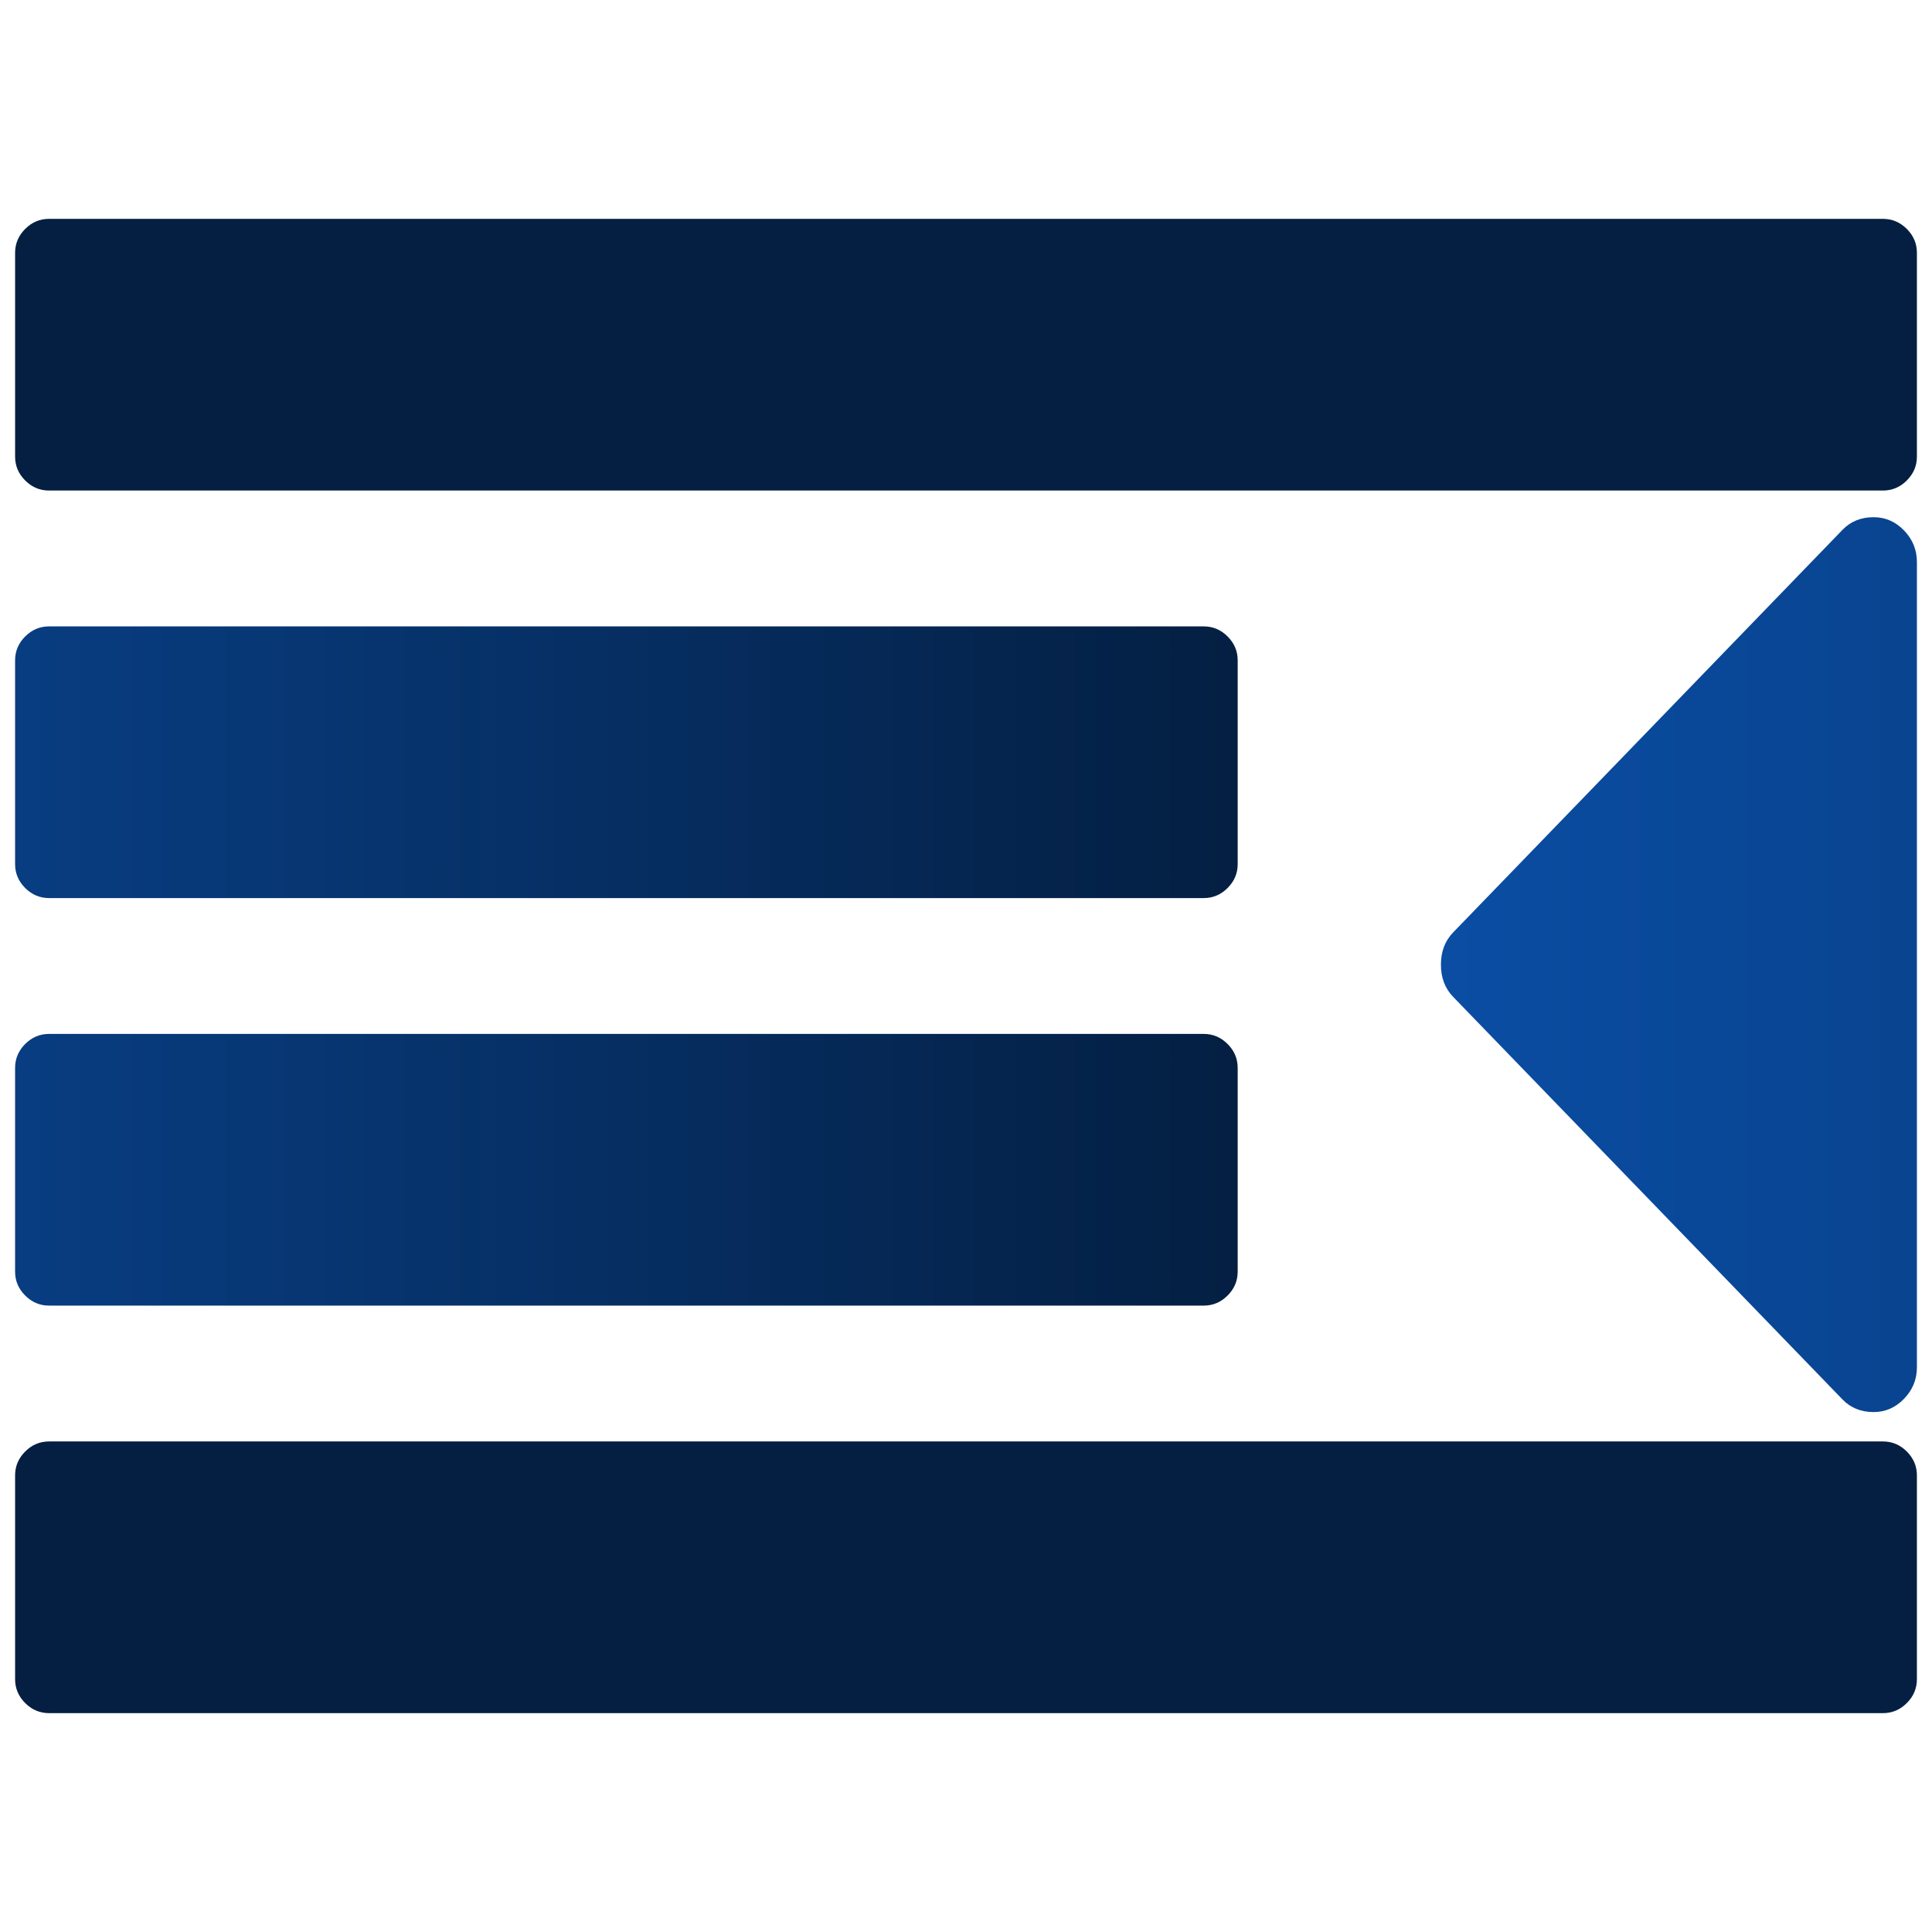
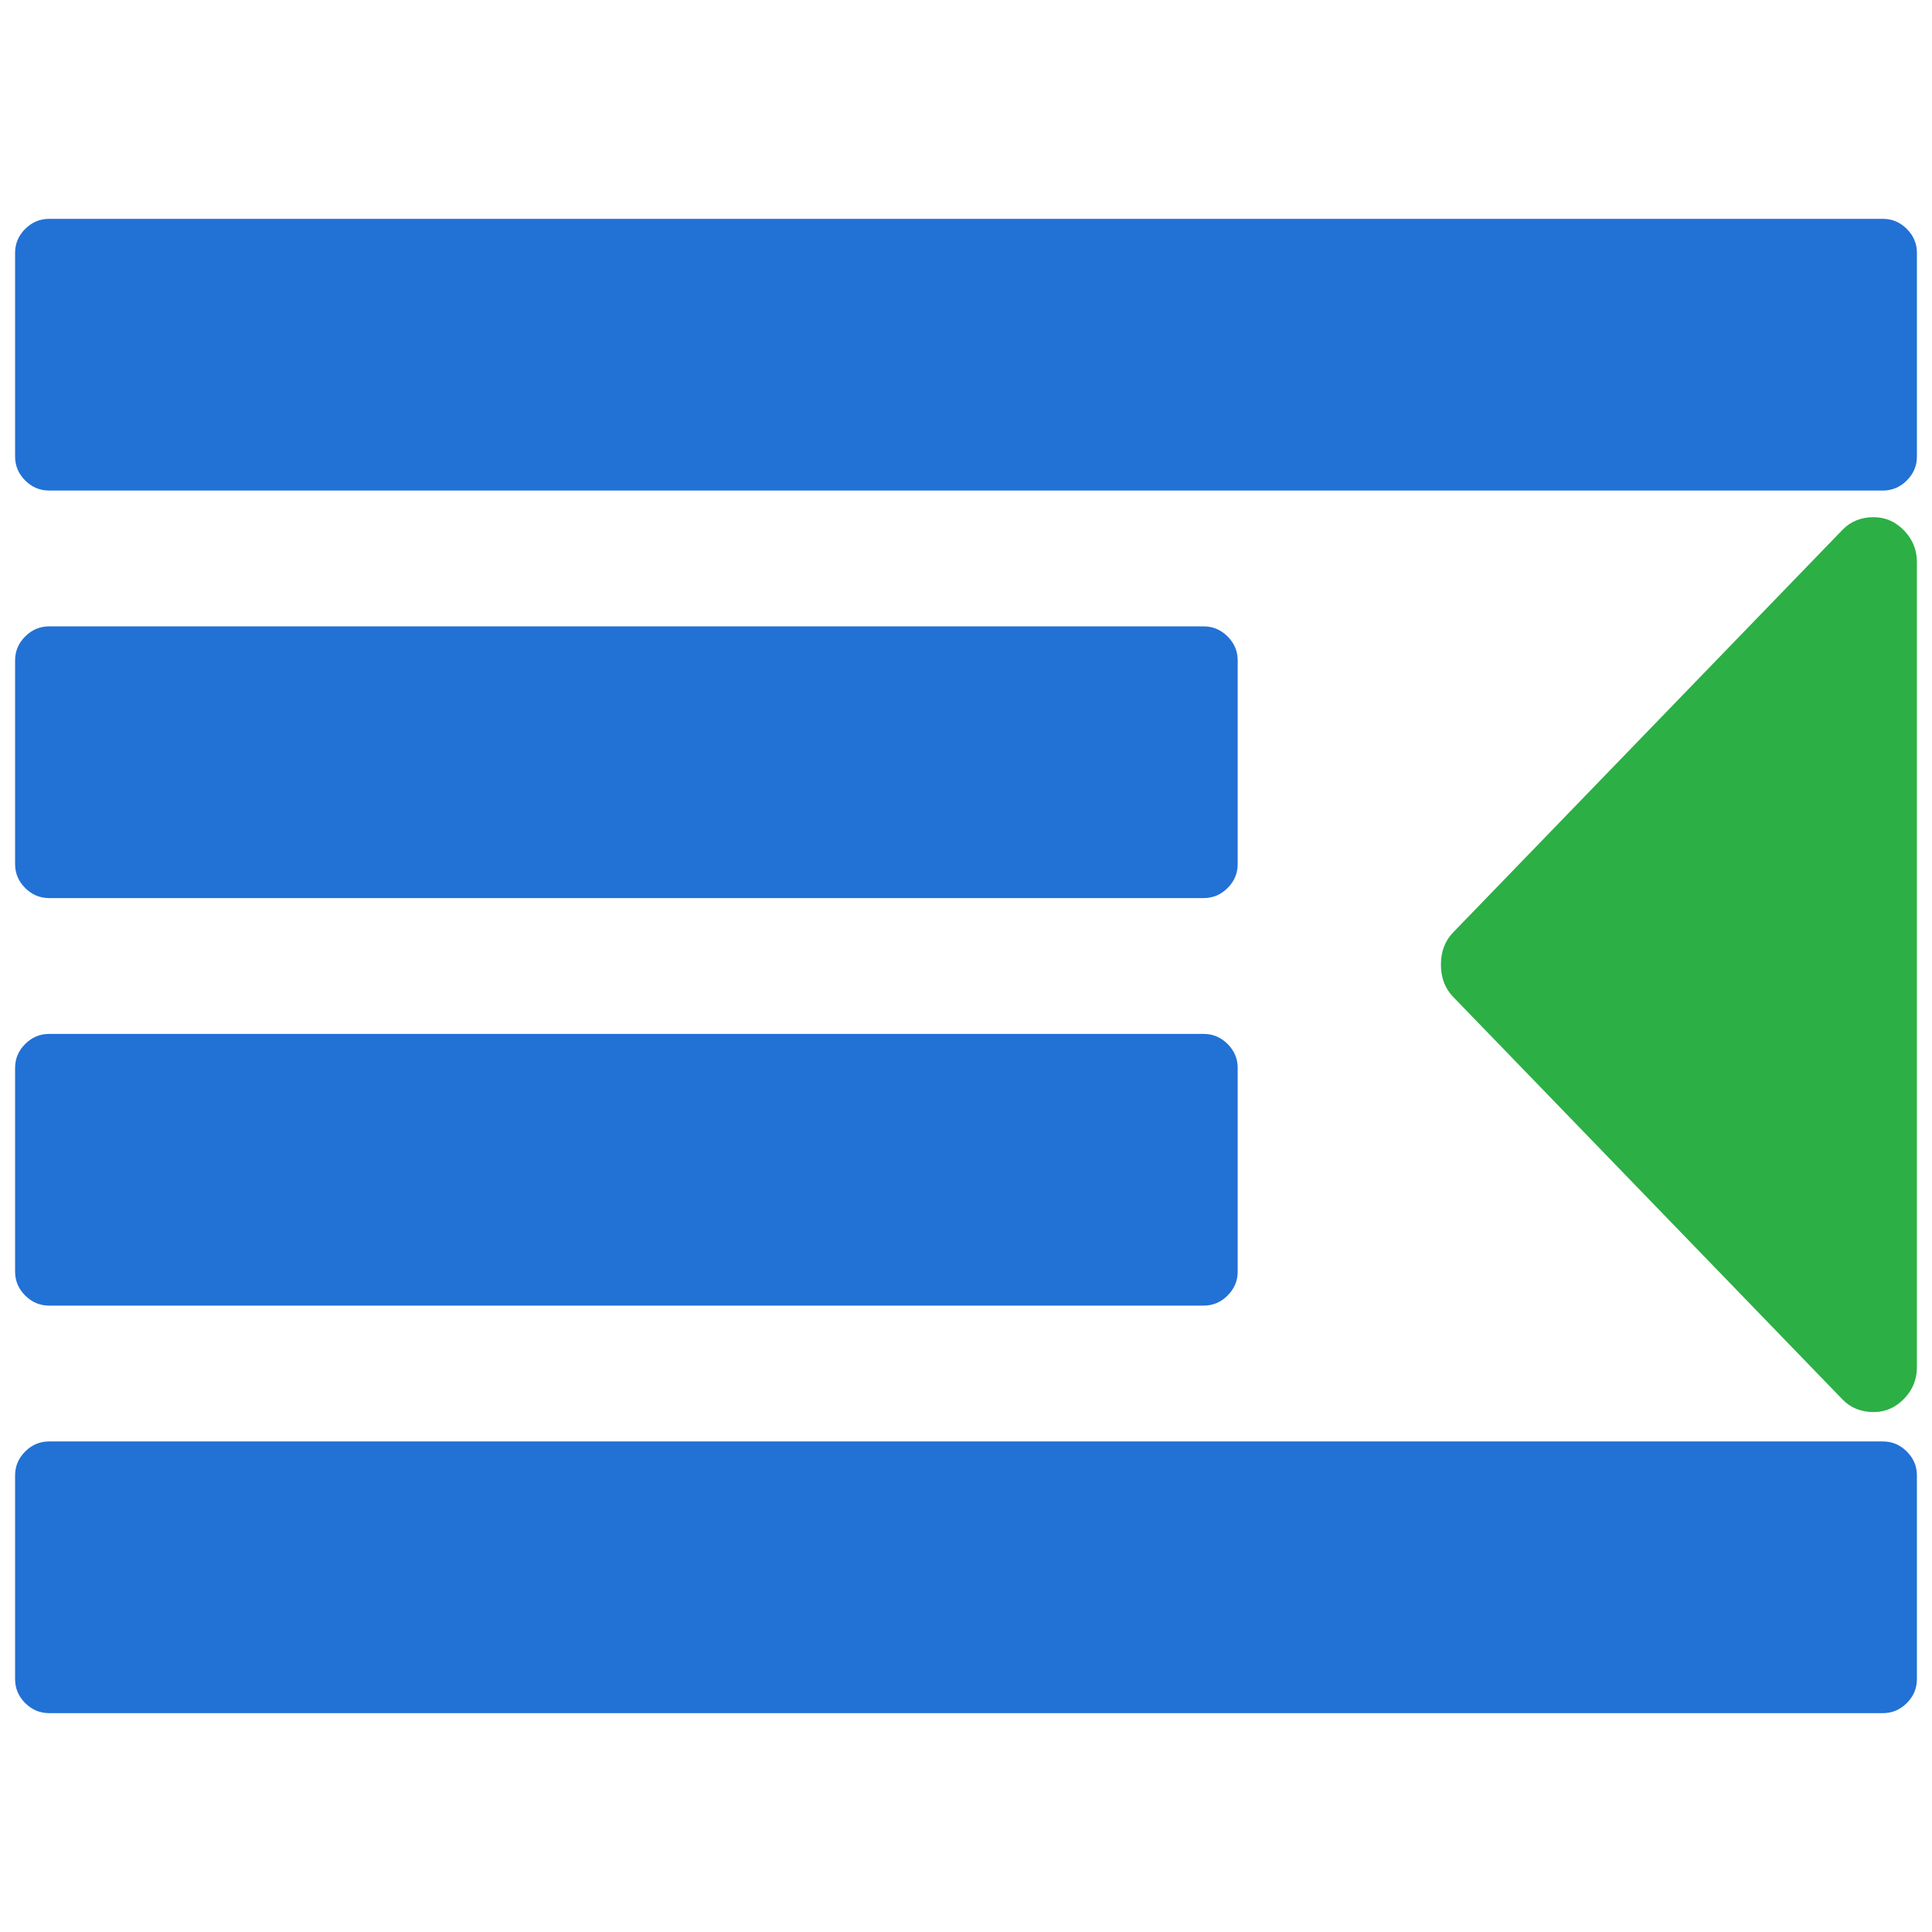
- <svg xmlns="http://www.w3.org/2000/svg" xmlns:xlink="http://www.w3.org/1999/xlink" width="128" height="128" viewBox="0 0 128 128" id="svg2" version="1.1">
-   <defs id="defs4">
-     <linearGradient id="linearGradient4178">
-       <stop style="stop-color:#0a4da3;stop-opacity:1" offset="0" id="stop4180" />
-       <stop style="stop-color:#041f42;stop-opacity:1" offset="1" id="stop4182" />
-     </linearGradient>
-     <linearGradient xlink:href="#linearGradient4178" id="linearGradient4205" gradientUnits="userSpaceOnUse" x1="3.25" y1="988.362" x2="127" y2="988.362" gradientTransform="matrix(1.27417,0,0,1.31746,91.32323,-313.8545)" />
-     <linearGradient xlink:href="#linearGradient4178" id="linearGradient4207" gradientUnits="userSpaceOnUse" x1="3.25" y1="988.362" x2="127" y2="988.362" />
-     <linearGradient xlink:href="#linearGradient4178" id="linearGradient4209" gradientUnits="userSpaceOnUse" x1="3.25" y1="988.362" x2="127" y2="988.362" />
-   </defs>
+ <svg xmlns="http://www.w3.org/2000/svg" width="128" height="128" viewBox="0 0 128 128" id="svg2" version="1.1">
+   <defs id="defs4" />
  <g id="layer1" transform="translate(0,-924.3622)">
-     <path d="m 127,1022.112 0,13.5 q 0,0.914 -0.668,1.582 -0.668,0.668 -1.582,0.668 l -121.5,0 q -0.914,0 -1.582,-0.668 Q 1,1036.526 1,1035.612 l 0,-13.5 q 0,-0.914 0.668,-1.582 0.668,-0.668 1.582,-0.668 l 121.5,0 q 0.914,0 1.582,0.668 0.668,0.668 0.668,1.582 z" id="path4145" style="fill:#041f42;fill-opacity:1" />
-     <path d="m 127,961.594 0,53.357 q 0,1.204 -0.851,2.084 -0.851,0.88 -2.016,0.88 -1.254,0 -2.061,-0.834 L 96.271,990.403 q -0.806,-0.834 -0.806,-2.131 0,-1.297 0.806,-2.131 l 25.802,-26.679 q 0.806,-0.834 2.061,-0.834 1.165,0 2.016,0.88 Q 127,960.39 127,961.594 Z" id="path4147" style="fill:url(#linearGradient4205);fill-opacity:1" />
-     <g id="g4144" transform="translate(-45,0)">
-       <path style="fill:url(#linearGradient4207);fill-opacity:1" id="path4143" d="m 127,995.112 0,13.5 q 0,0.914 -0.668,1.582 -0.668,0.668 -1.582,0.668 l -76.5,0 q -0.914,0 -1.582,-0.668 Q 46,1009.526 46,1008.612 l 0,-13.5 q 0,-0.914 0.668,-1.582 0.668,-0.668 1.582,-0.668 l 76.5,0 q 0.914,0 1.582,0.668 0.668,0.668 0.668,1.582 z" />
-       <path style="fill:url(#linearGradient4209);fill-opacity:1" id="path4141" d="m 127,968.112 0,13.5 q 0,0.914 -0.668,1.582 -0.668,0.668 -1.582,0.668 l -76.5,0 q -0.914,0 -1.582,-0.668 Q 46,982.526 46,981.612 l 0,-13.5 q 0,-0.914 0.668,-1.582 0.668,-0.668 1.582,-0.668 l 76.5,0 q 0.914,0 1.582,0.668 0.668,0.668 0.668,1.582 z" />
+     <path d="m 127,1022.112 0,13.5 q 0,0.914 -0.668,1.582 -0.668,0.668 -1.582,0.668 l -121.5,0 q -0.914,0 -1.582,-0.668 Q 1,1036.526 1,1035.612 l 0,-13.5 q 0,-0.914 0.668,-1.582 0.668,-0.668 1.582,-0.668 l 121.5,0 q 0.914,0 1.582,0.668 0.668,0.668 0.668,1.582 z" id="path4145" style="fill:#2271d5;fill-opacity:1" />
+     <path d="m 127,961.594 0,53.357 q 0,1.204 -0.851,2.084 -0.851,0.88 -2.016,0.88 -1.254,0 -2.061,-0.834 L 96.271,990.403 q -0.806,-0.834 -0.806,-2.131 0,-1.297 0.806,-2.131 l 25.802,-26.679 q 0.806,-0.834 2.061,-0.834 1.165,0 2.016,0.88 Q 127,960.39 127,961.594 Z" id="path4147" style="fill:#2caf45;fill-opacity:1" />
+     <g id="g4144" transform="translate(-45,0)" style="fill:#2271d5;fill-opacity:1">
+       <path style="fill:#2271d5;fill-opacity:1" id="path4143" d="m 127,995.112 0,13.5 q 0,0.914 -0.668,1.582 -0.668,0.668 -1.582,0.668 l -76.5,0 q -0.914,0 -1.582,-0.668 Q 46,1009.526 46,1008.612 l 0,-13.5 q 0,-0.914 0.668,-1.582 0.668,-0.668 1.582,-0.668 l 76.5,0 q 0.914,0 1.582,0.668 0.668,0.668 0.668,1.582 z" />
+       <path style="fill:#2271d5;fill-opacity:1" id="path4141" d="m 127,968.112 0,13.5 q 0,0.914 -0.668,1.582 -0.668,0.668 -1.582,0.668 l -76.5,0 q -0.914,0 -1.582,-0.668 Q 46,982.526 46,981.612 l 0,-13.5 q 0,-0.914 0.668,-1.582 0.668,-0.668 1.582,-0.668 l 76.5,0 q 0.914,0 1.582,0.668 0.668,0.668 0.668,1.582 z" />
    </g>
-     <path d="m 127,941.112 0,13.5 q 0,0.914 -0.668,1.582 -0.668,0.668 -1.582,0.668 l -121.5,0 q -0.914,0 -1.582,-0.668 Q 1,955.526 1,954.612 l 0,-13.5 q 0,-0.914 0.668,-1.582 0.668,-0.668 1.582,-0.668 l 121.5,0 q 0.914,0 1.582,0.668 0.668,0.668 0.668,1.582 z" id="path4" style="fill-opacity:1;fill:#041f42" />
+     <path d="m 127,941.112 0,13.5 q 0,0.914 -0.668,1.582 -0.668,0.668 -1.582,0.668 l -121.5,0 q -0.914,0 -1.582,-0.668 Q 1,955.526 1,954.612 l 0,-13.5 q 0,-0.914 0.668,-1.582 0.668,-0.668 1.582,-0.668 l 121.5,0 q 0.914,0 1.582,0.668 0.668,0.668 0.668,1.582 z" id="path4" style="fill-opacity:1;fill:#2271d5" />
  </g>
</svg>
